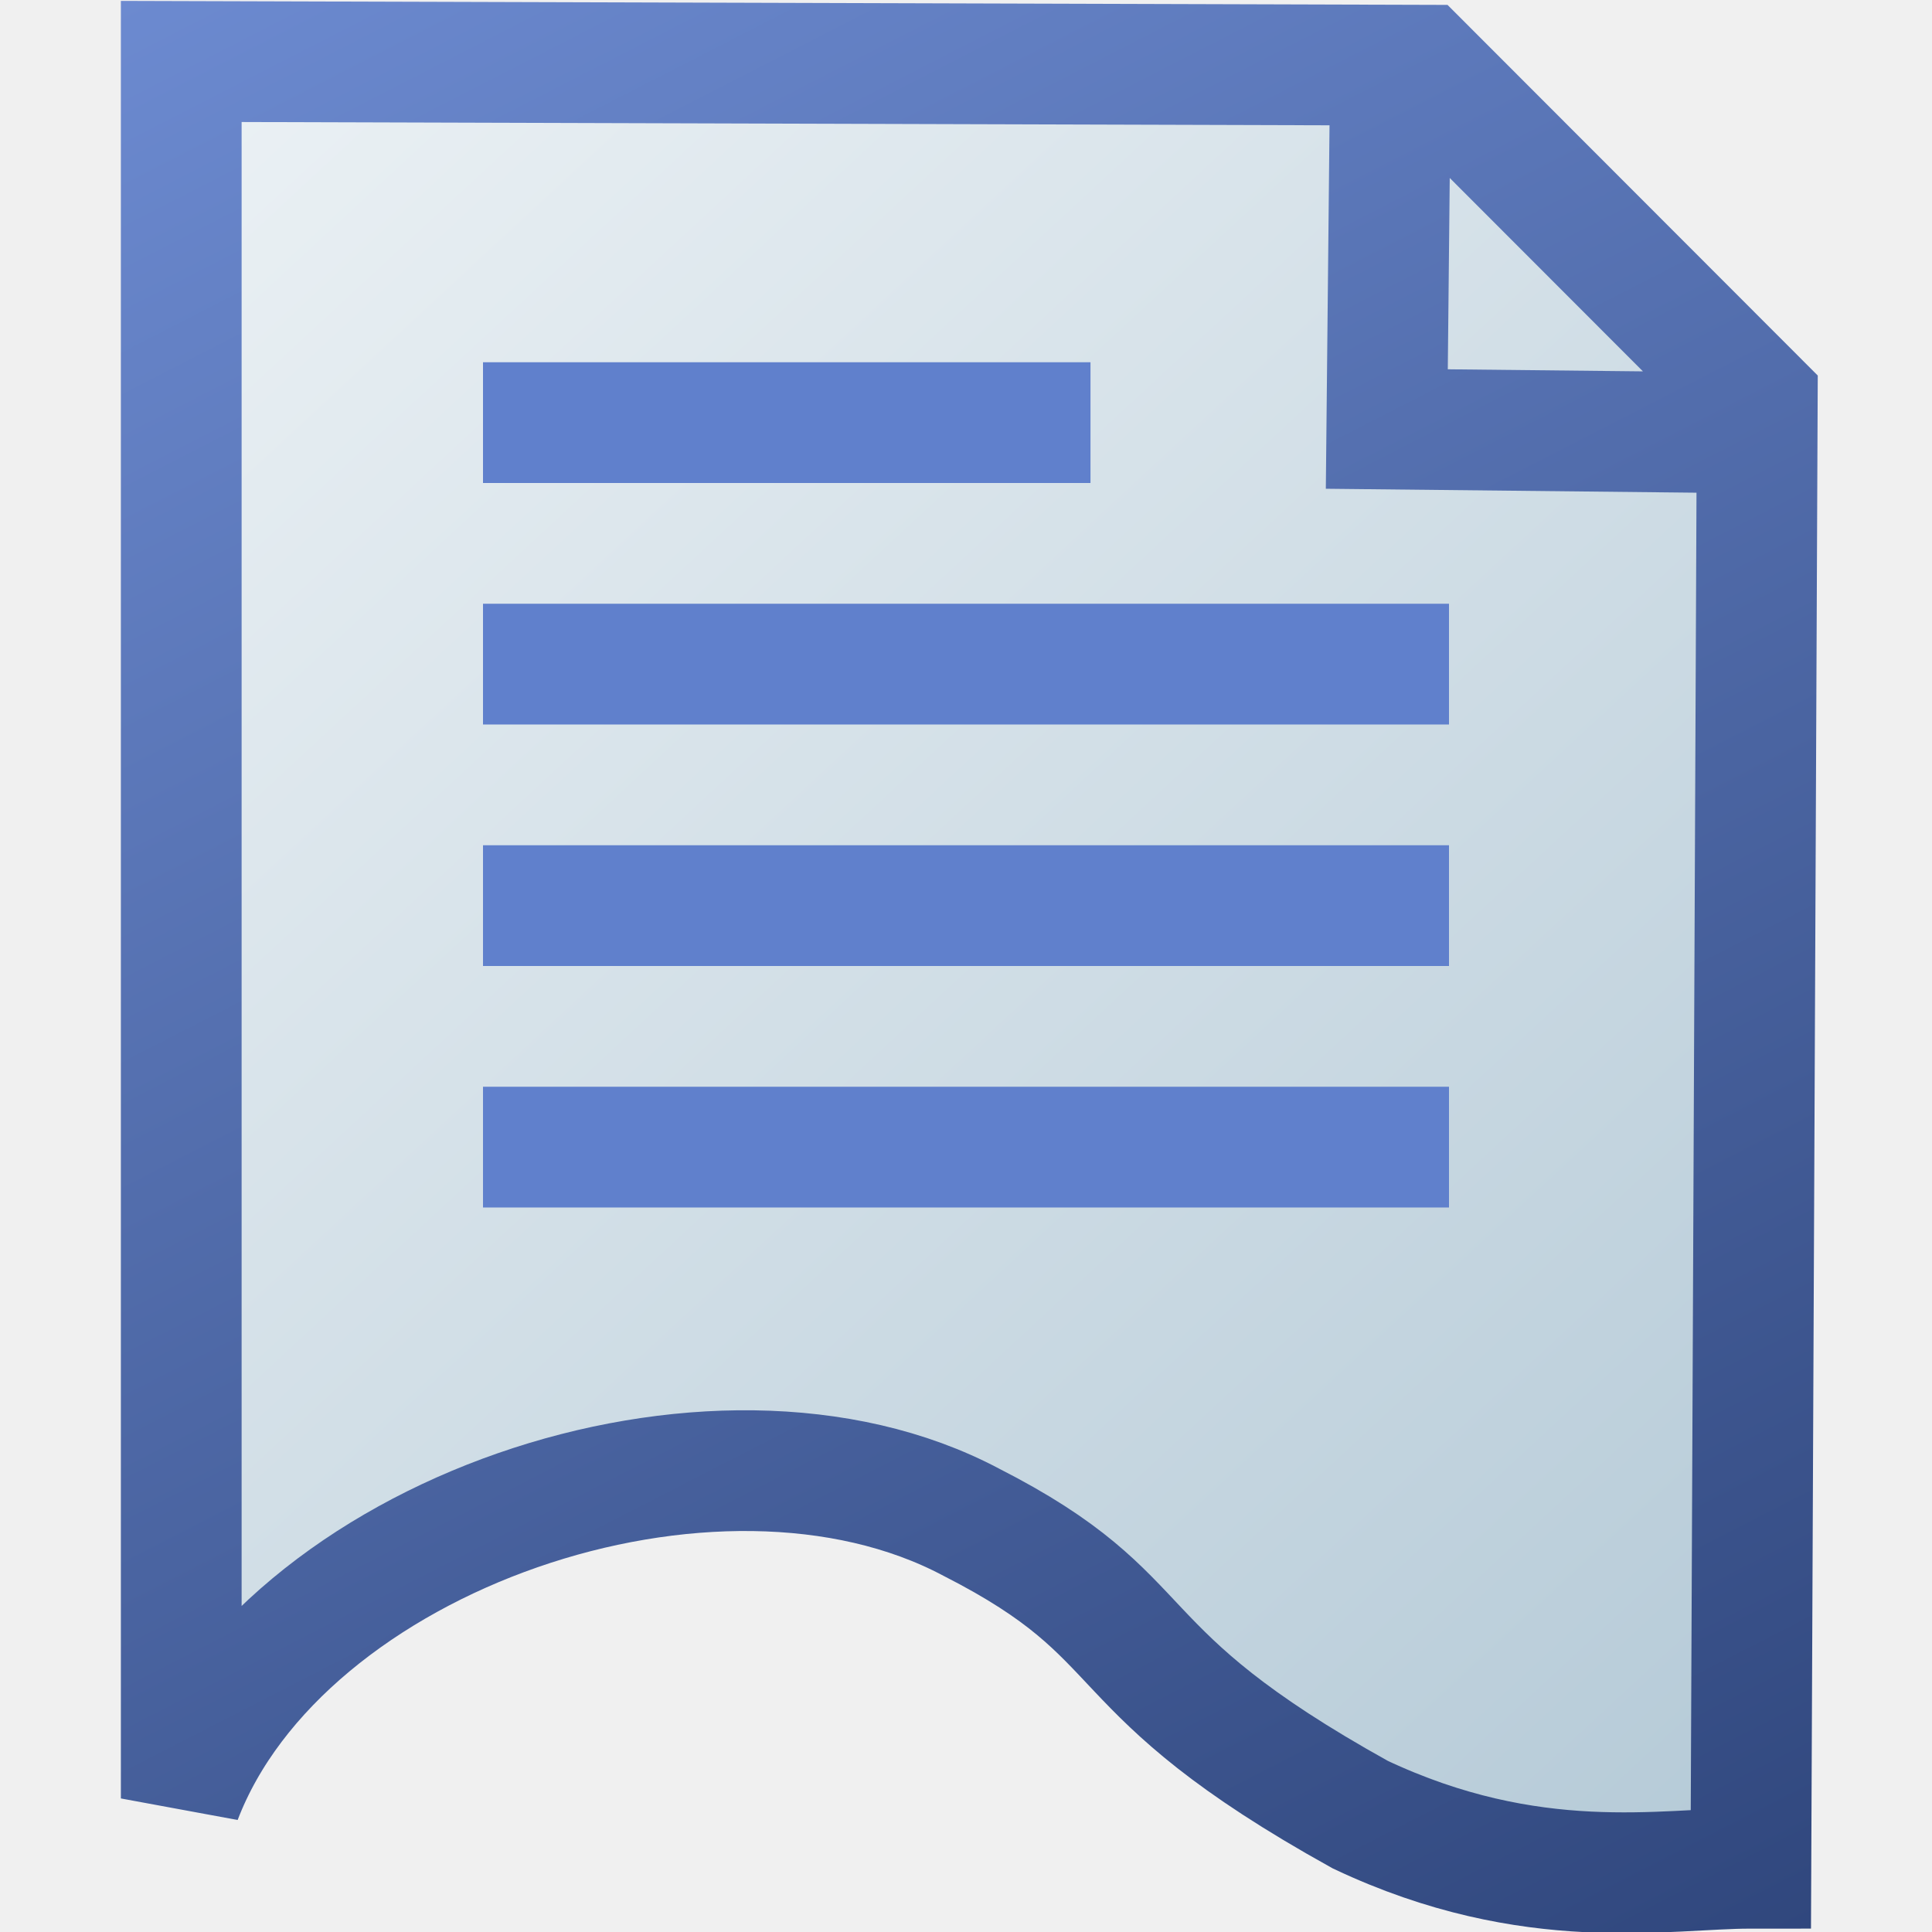
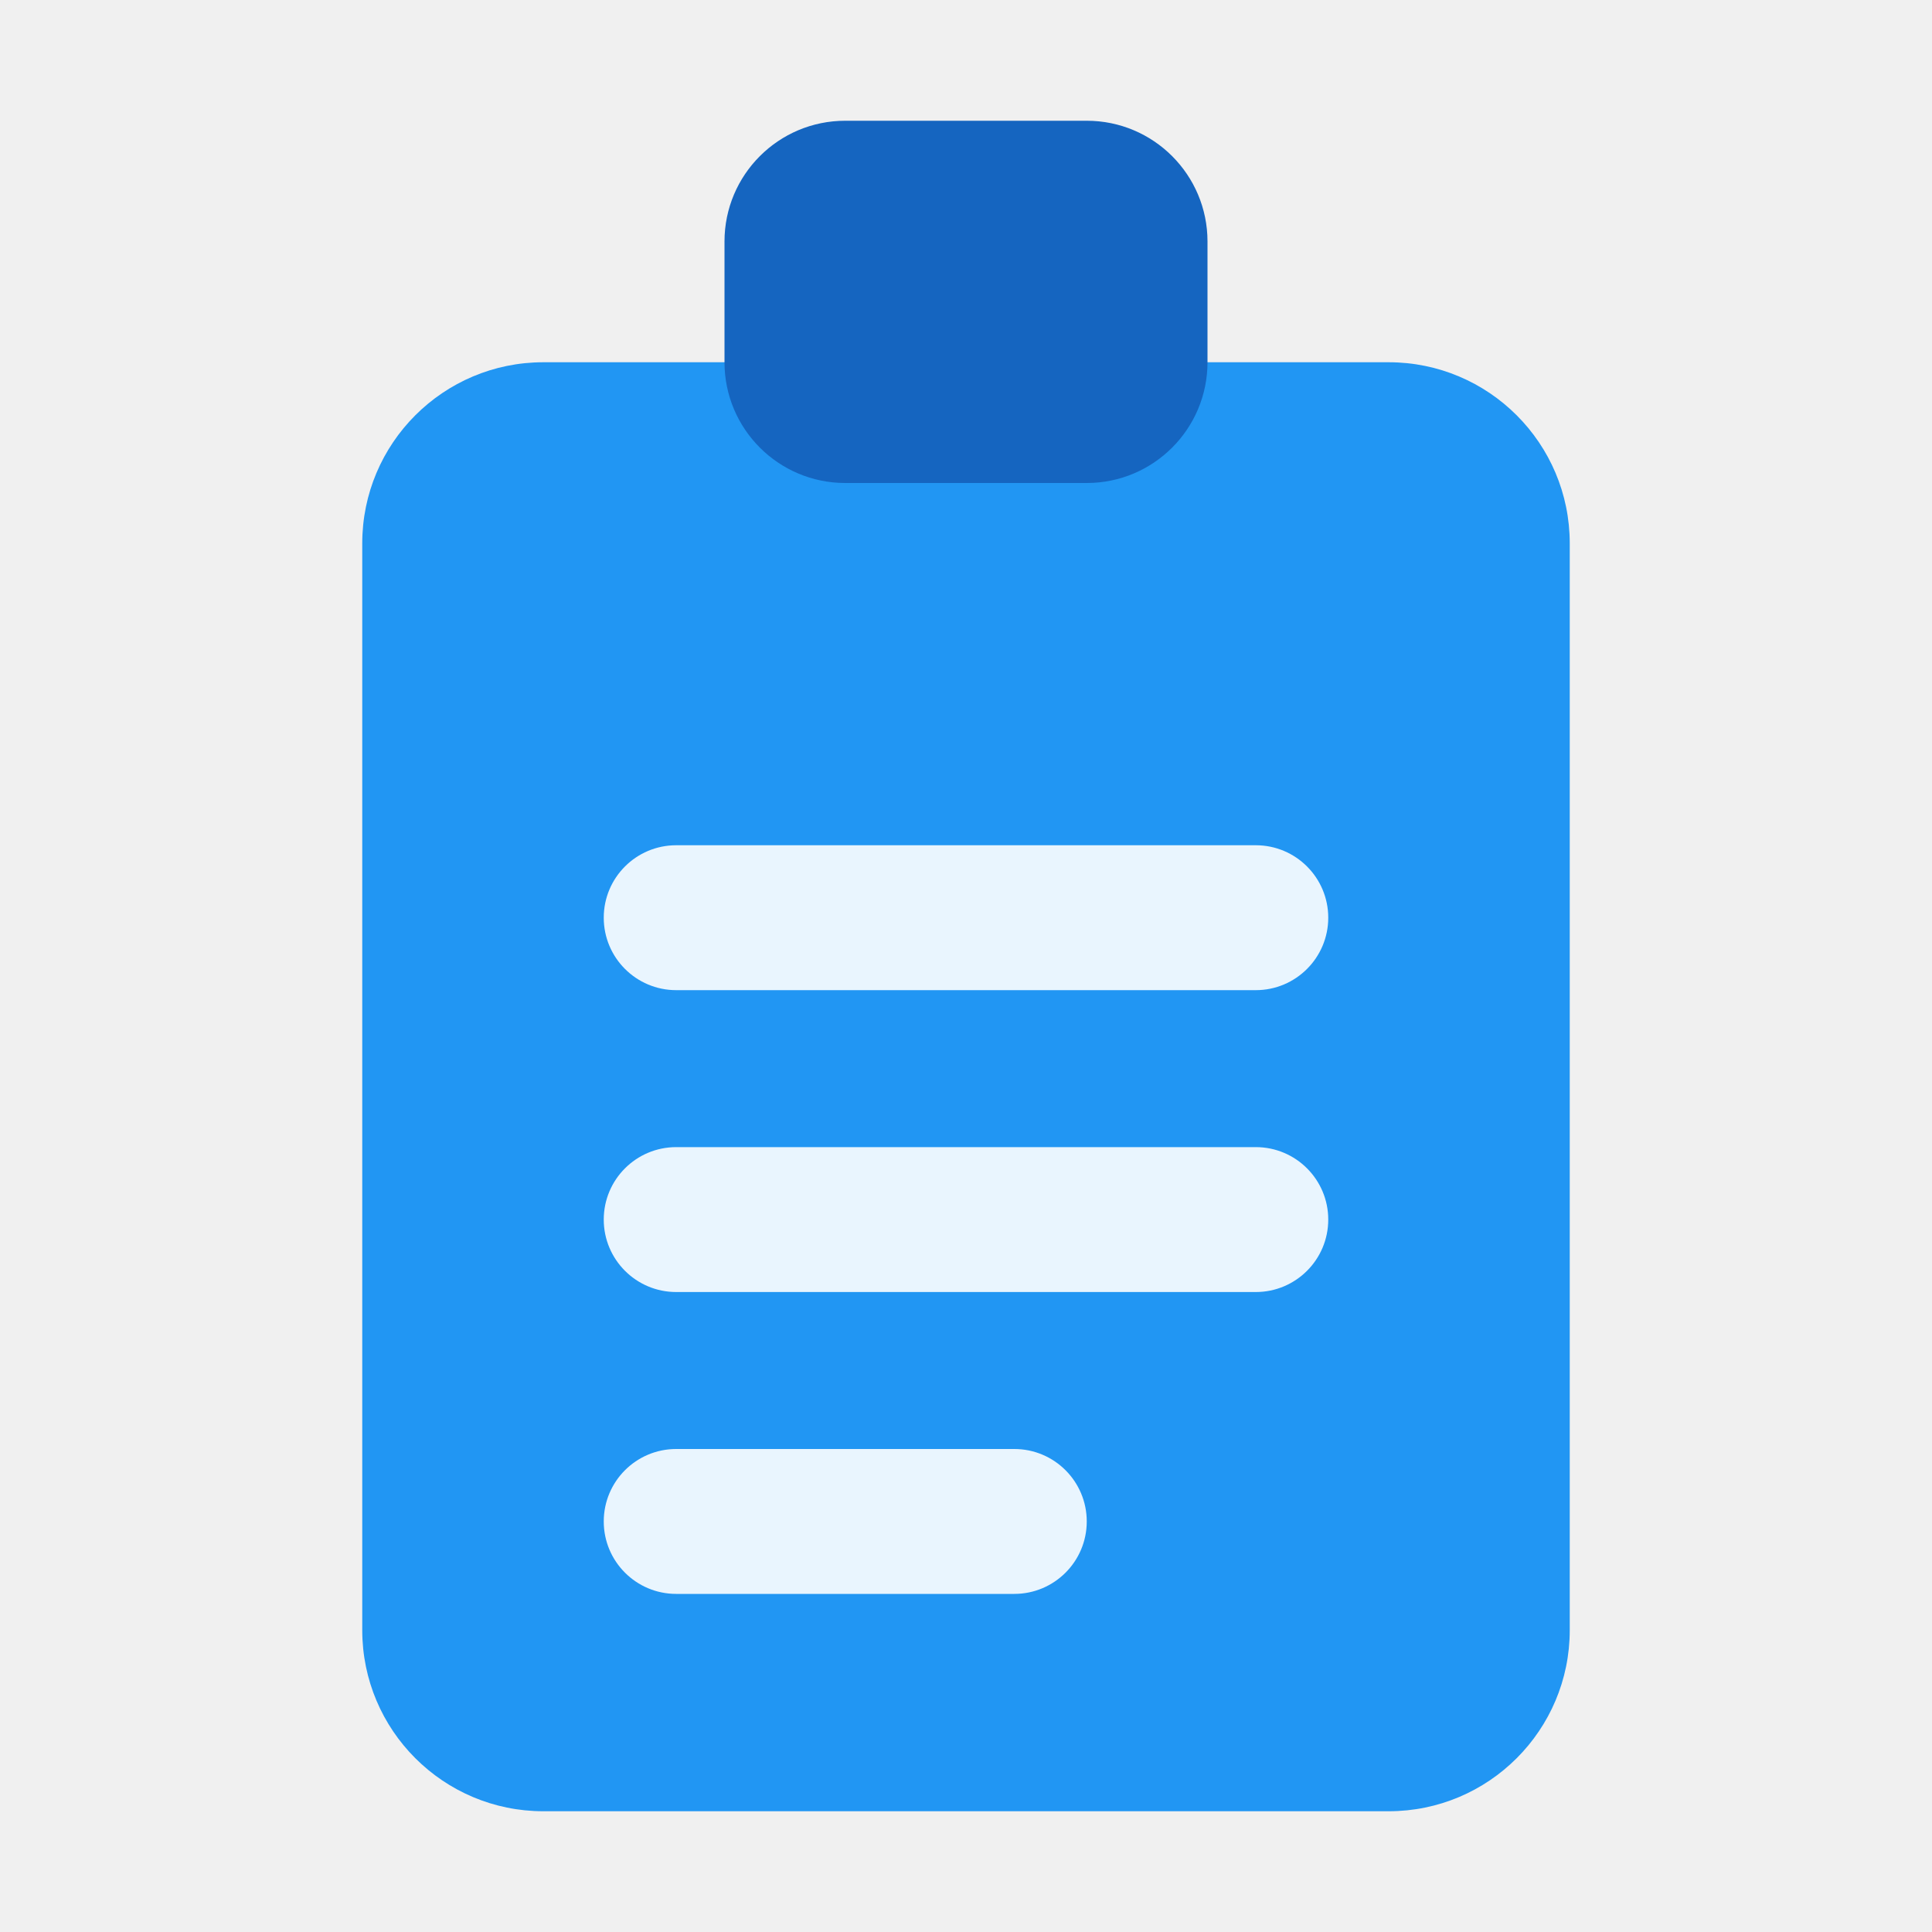
- <svg xmlns="http://www.w3.org/2000/svg" width="16" height="16" version="1.1">
-   <defs>
-     <linearGradient id="linearGradient3230" x1=".326" x2="17.307" y1="1004.4" y2="1022.6" gradientTransform="matrix(.97696 0 0 .97042 .064406 62.014)" gradientUnits="userSpaceOnUse">
-       <stop stop-color="#eef3f6" offset="0" />
-       <stop stop-color="#abc3d2" offset="1" />
-     </linearGradient>
-     <linearGradient id="linearGradient3232" x1=".326" x2="12.67" y1="1004.4" y2="1028.3" gradientTransform="matrix(.97696 0 0 .97042 .064406 62.014)" gradientUnits="userSpaceOnUse">
-       <stop stop-color="#6c8ad0" offset="0" />
-       <stop stop-color="#203567" offset="1" />
-     </linearGradient>
-   </defs>
-   <g transform="translate(0 -1036.4)">
-     <path d="m11.516 1036.9-0.031 3.053 2.911 0.031m-12.895-3.075v14.385c0.834-2.184 4.414-3.418 6.542-2.288 1.584 0.807 1.029 1.205 3.222 2.422 1.424 0.672 2.525 0.444 3.235 0.444l0.053-12.156-2.773-2.776z" fill="url(#linearGradient3230)" stroke="url(#linearGradient3232)" />
-     <g fill="none" stroke="#6080cc">
-       <path d="m4 1045.9h8" />
-       <path d="m4 1039.9h5.031" />
-       <path d="m4 1043.9h8" />
-       <path d="m4 1041.9h8" />
-     </g>
-   </g>
+ <svg xmlns="http://www.w3.org/2000/svg" width="16" height="16" viewBox="0 0 16 16">
+   <rect x="3" y="3" width="10" height="12" rx="1.5" ry="1.5" fill="#2196F3" />
+   <rect x="6" y="1" width="4" height="3" rx="1" ry="1" fill="#1565C0" />
+   <rect x="5" y="7" width="6" height="1.2" rx="0.6" fill="white" opacity="0.9" />
+   <rect x="5" y="9.5" width="6" height="1.2" rx="0.6" fill="white" opacity="0.9" />
+   <rect x="5" y="12" width="4" height="1.2" rx="0.6" fill="white" opacity="0.9" />
</svg>
